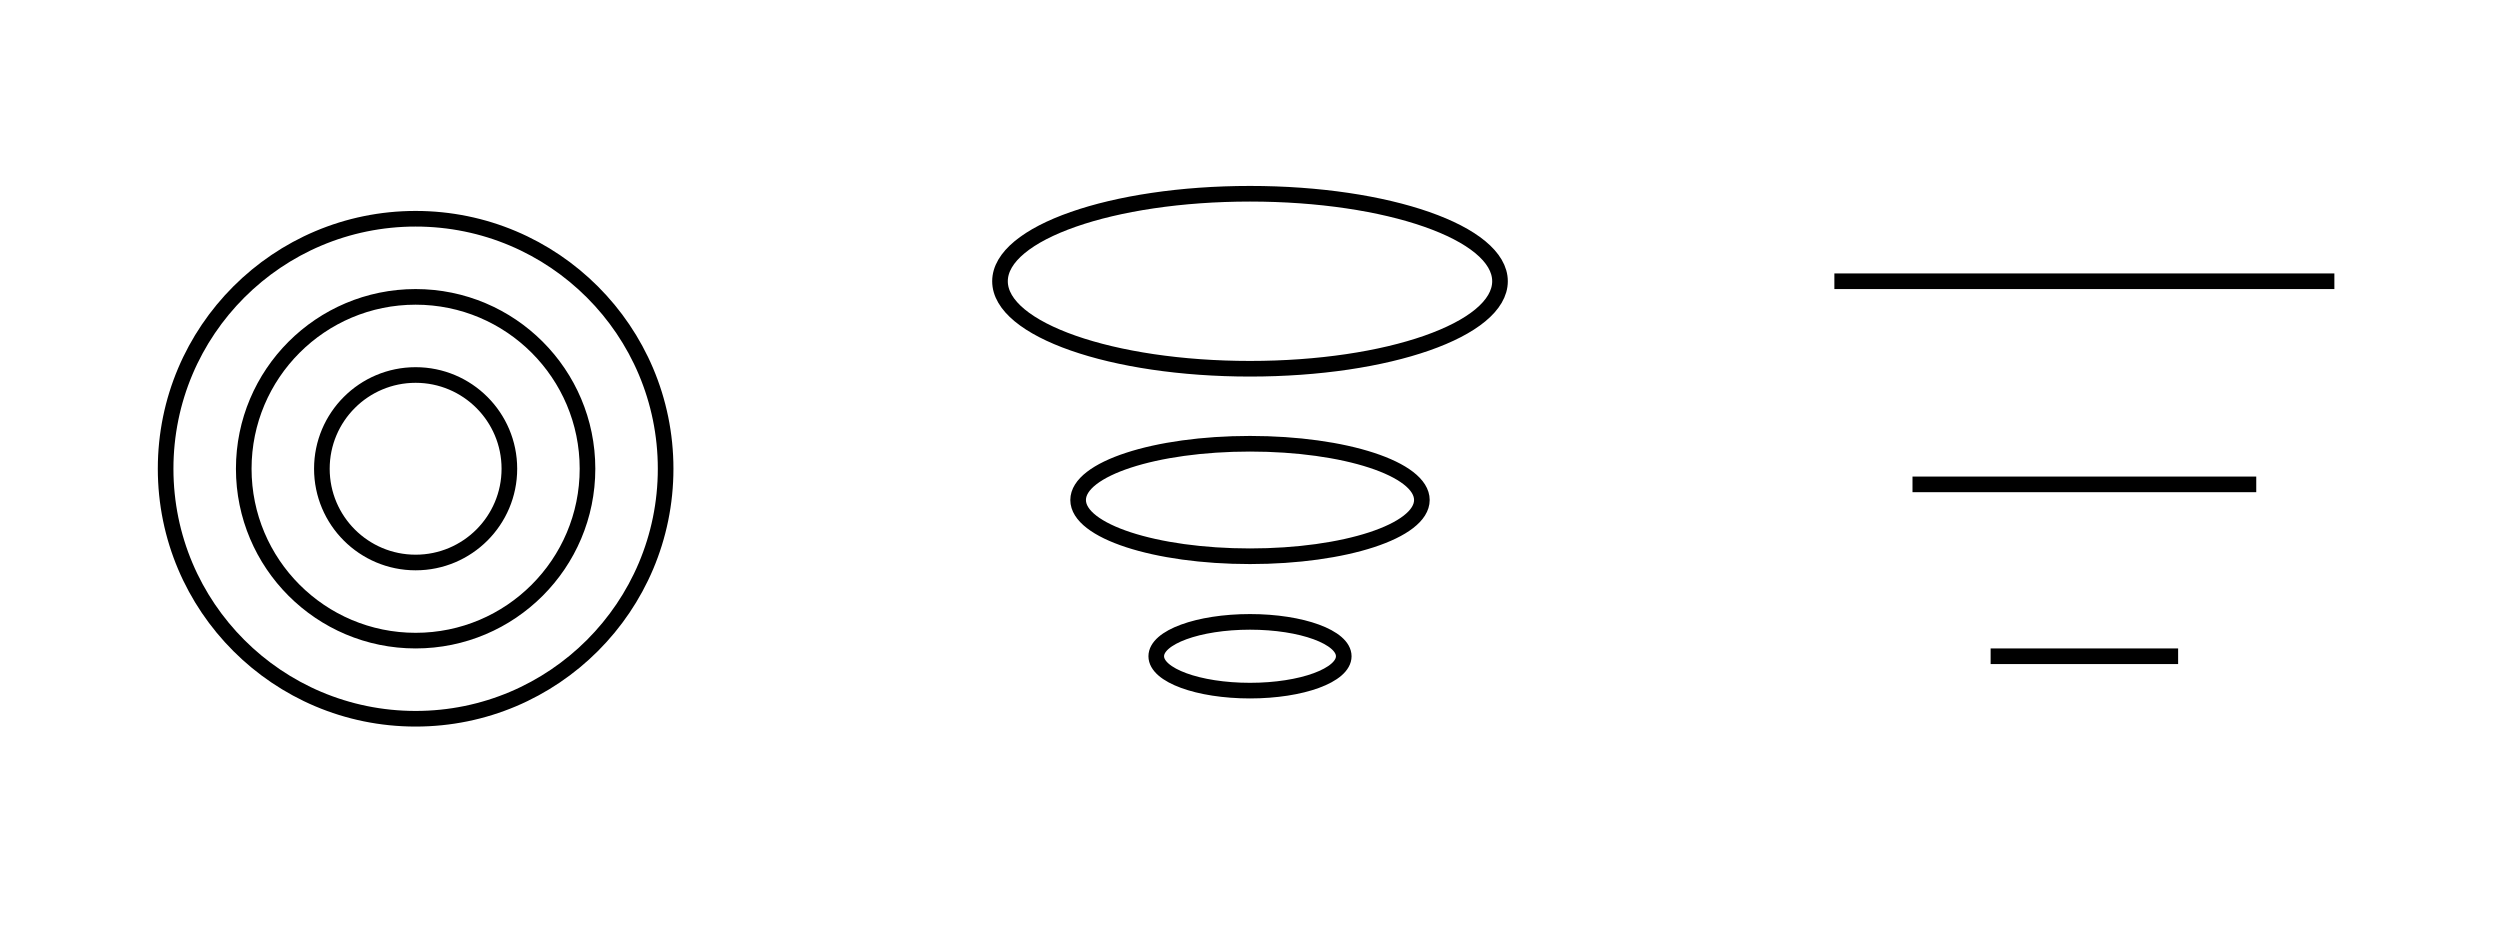
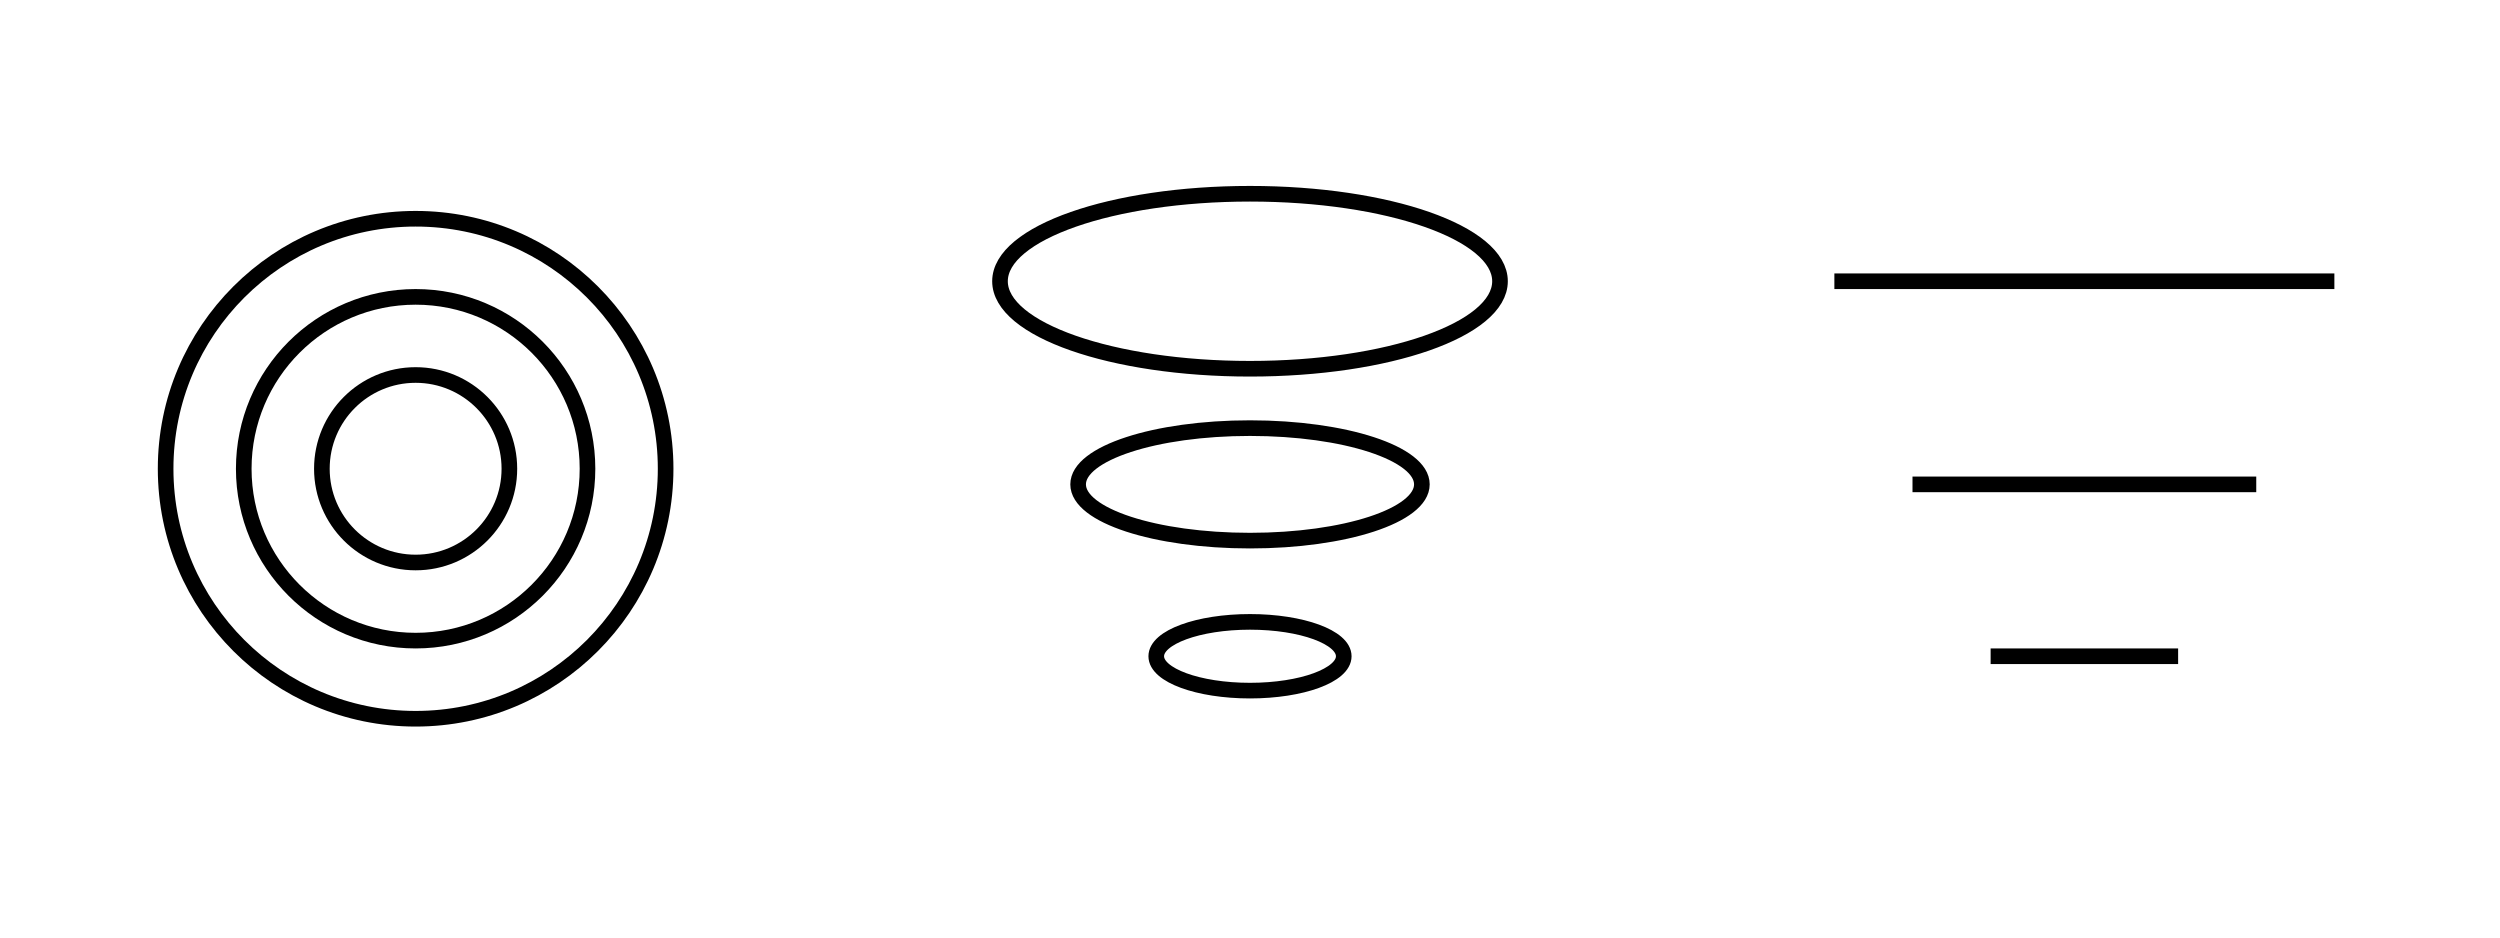
<svg xmlns="http://www.w3.org/2000/svg" width="800" height="300" viewBox="0 0 800 300">
  <g transform="translate(133, 150)">
    <circle cx="0" cy="0" r="80" fill="none" stroke="#000000" stroke-width="5" />
    <circle cx="0" cy="0" r="55" fill="none" stroke="#000000" stroke-width="5" />
    <circle cx="0" cy="0" r="30" fill="none" stroke="#000000" stroke-width="5" />
  </g>
  <g transform="translate(400, 150)">
    <ellipse cx="0" cy="-60" rx="80" ry="28" fill="none" stroke="#000000" stroke-width="5" />
-     <ellipse cx="0" cy="10" rx="55" ry="18" fill="none" stroke="#000000" stroke-width="5" />
+     <ellipse cx="0" cy="5" rx="55" ry="18" fill="none" stroke="#000000" stroke-width="5" />
    <ellipse cx="0" cy="60" rx="30" ry="11" fill="none" stroke="#000000" stroke-width="5" />
  </g>
  <g transform="translate(667, 150)">
    <line x1="-80" y1="-60" x2="80" y2="-60" stroke="#000000" stroke-width="5" />
    <line x1="-55" y1="5" x2="55" y2="5" stroke="#000000" stroke-width="5" />
    <line x1="-30" y1="60" x2="30" y2="60" stroke="#000000" stroke-width="5" />
  </g>
</svg>
